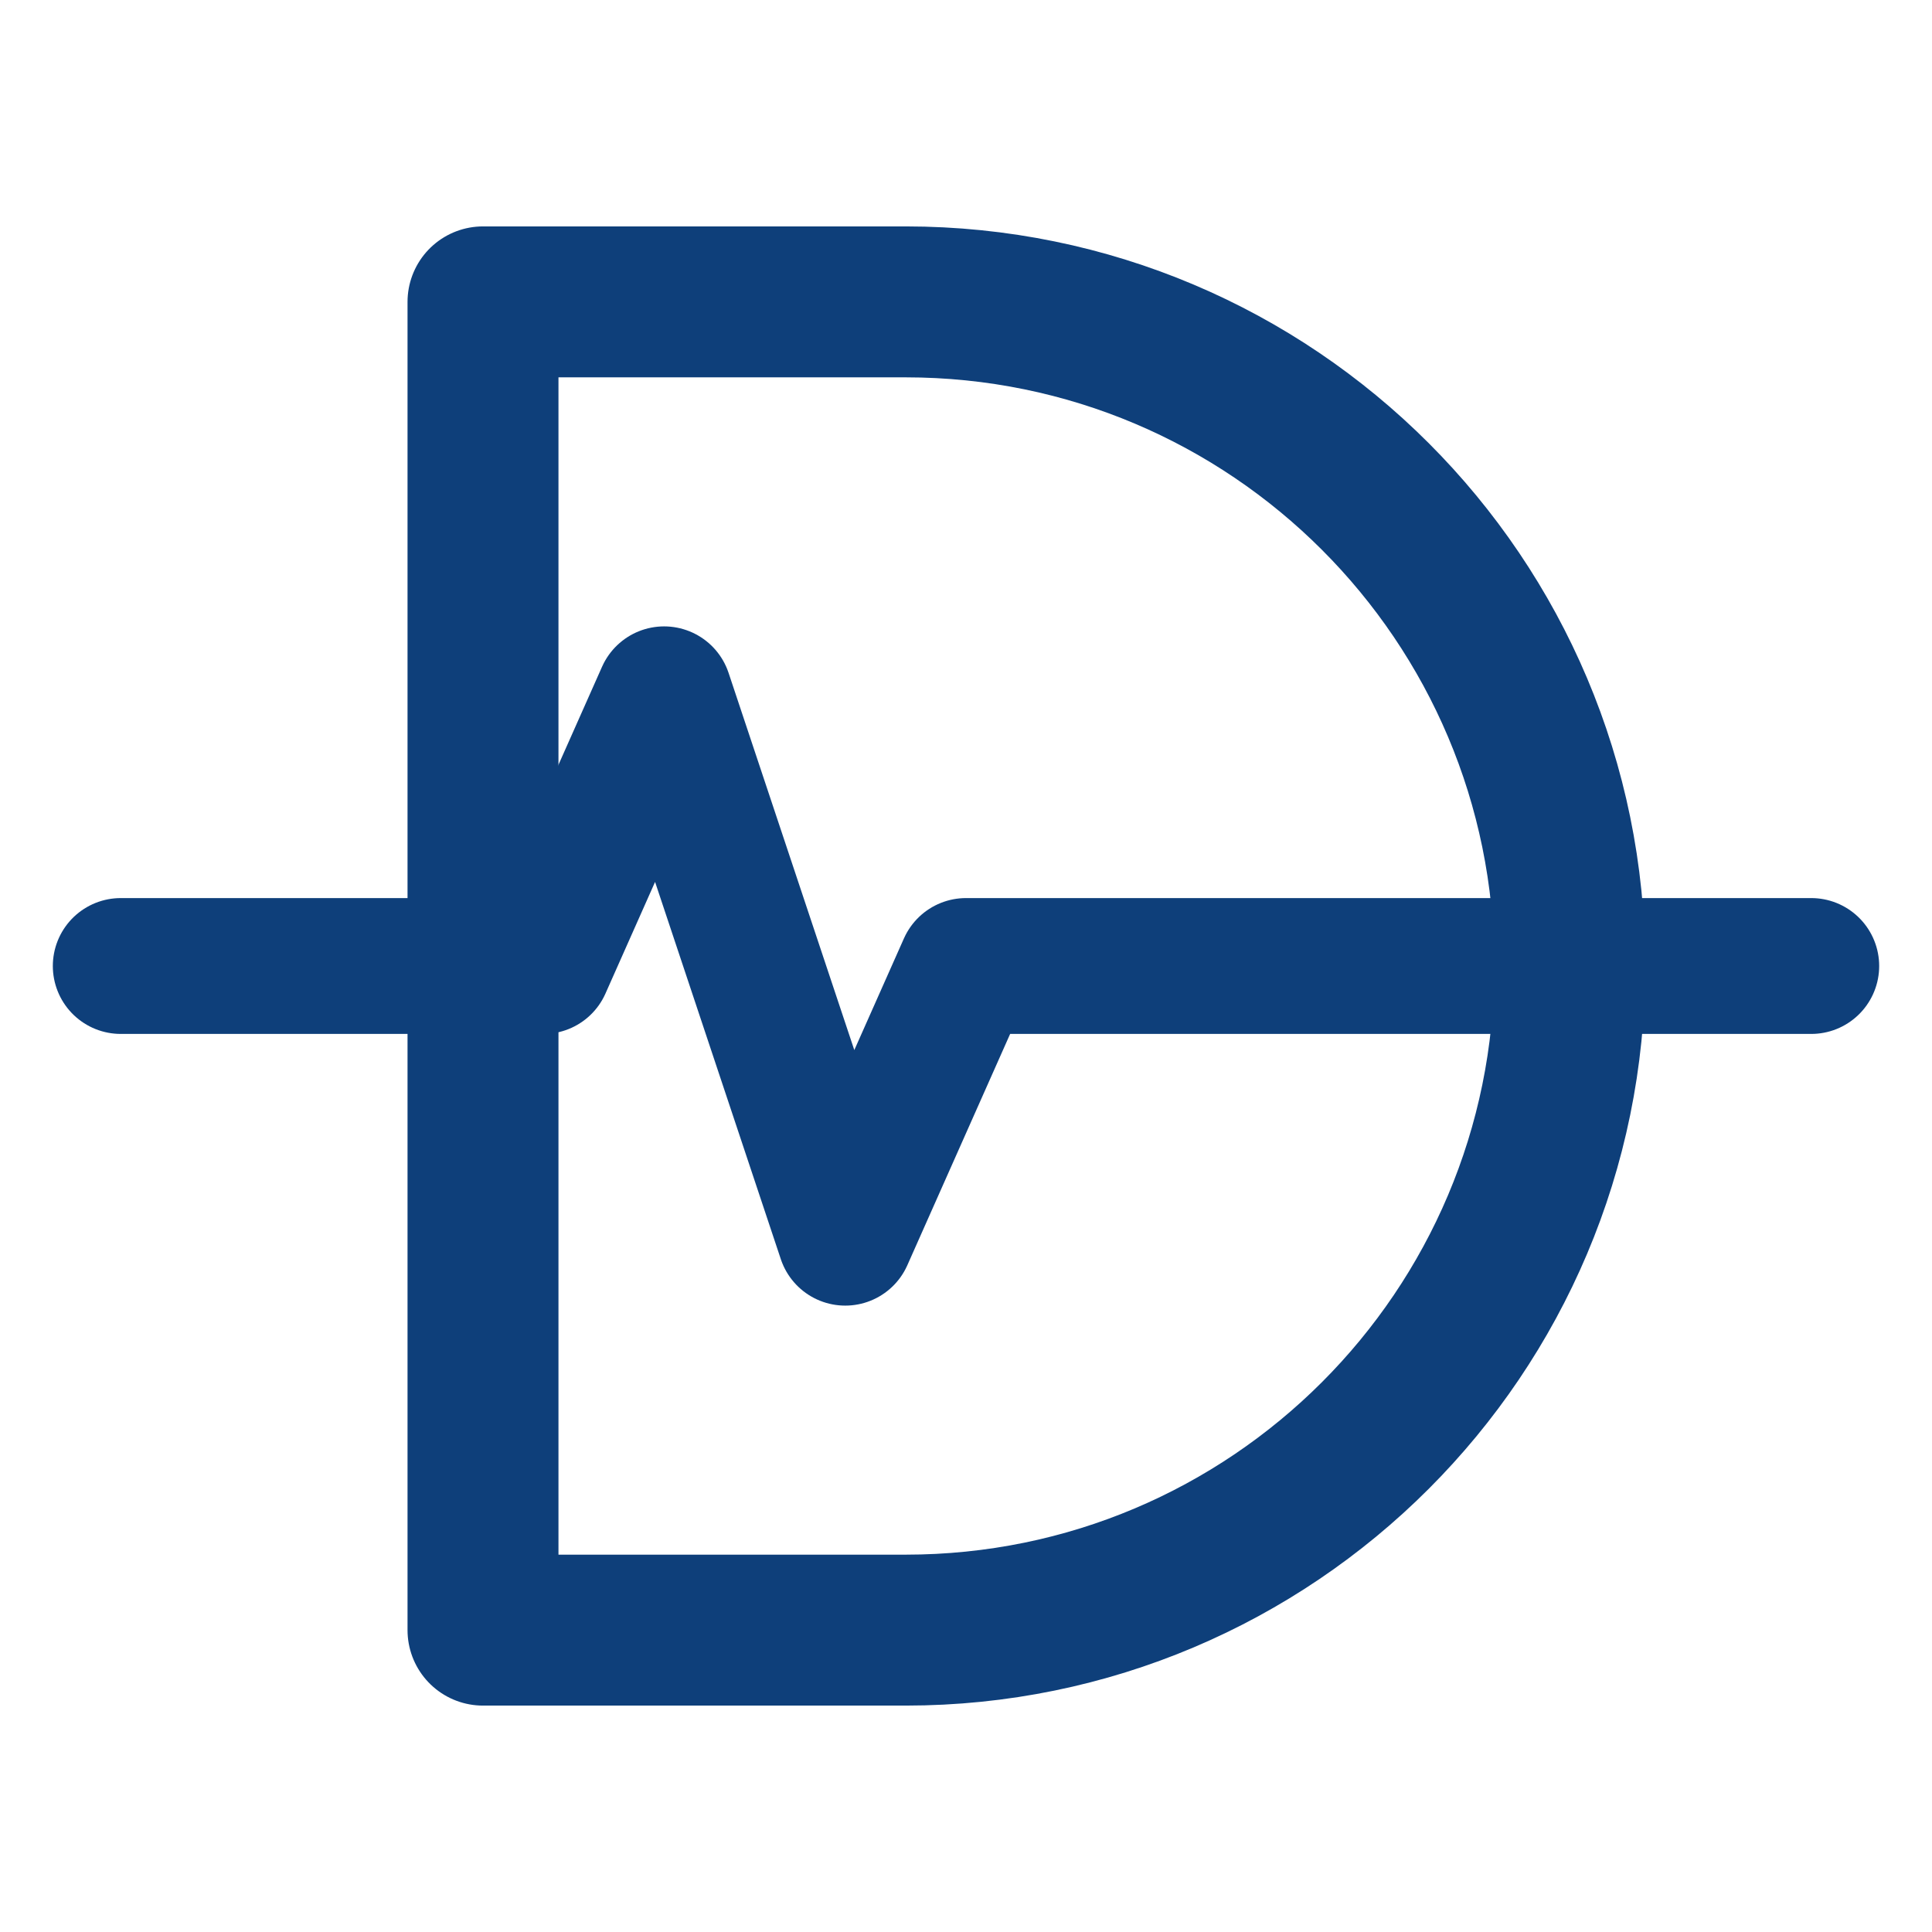
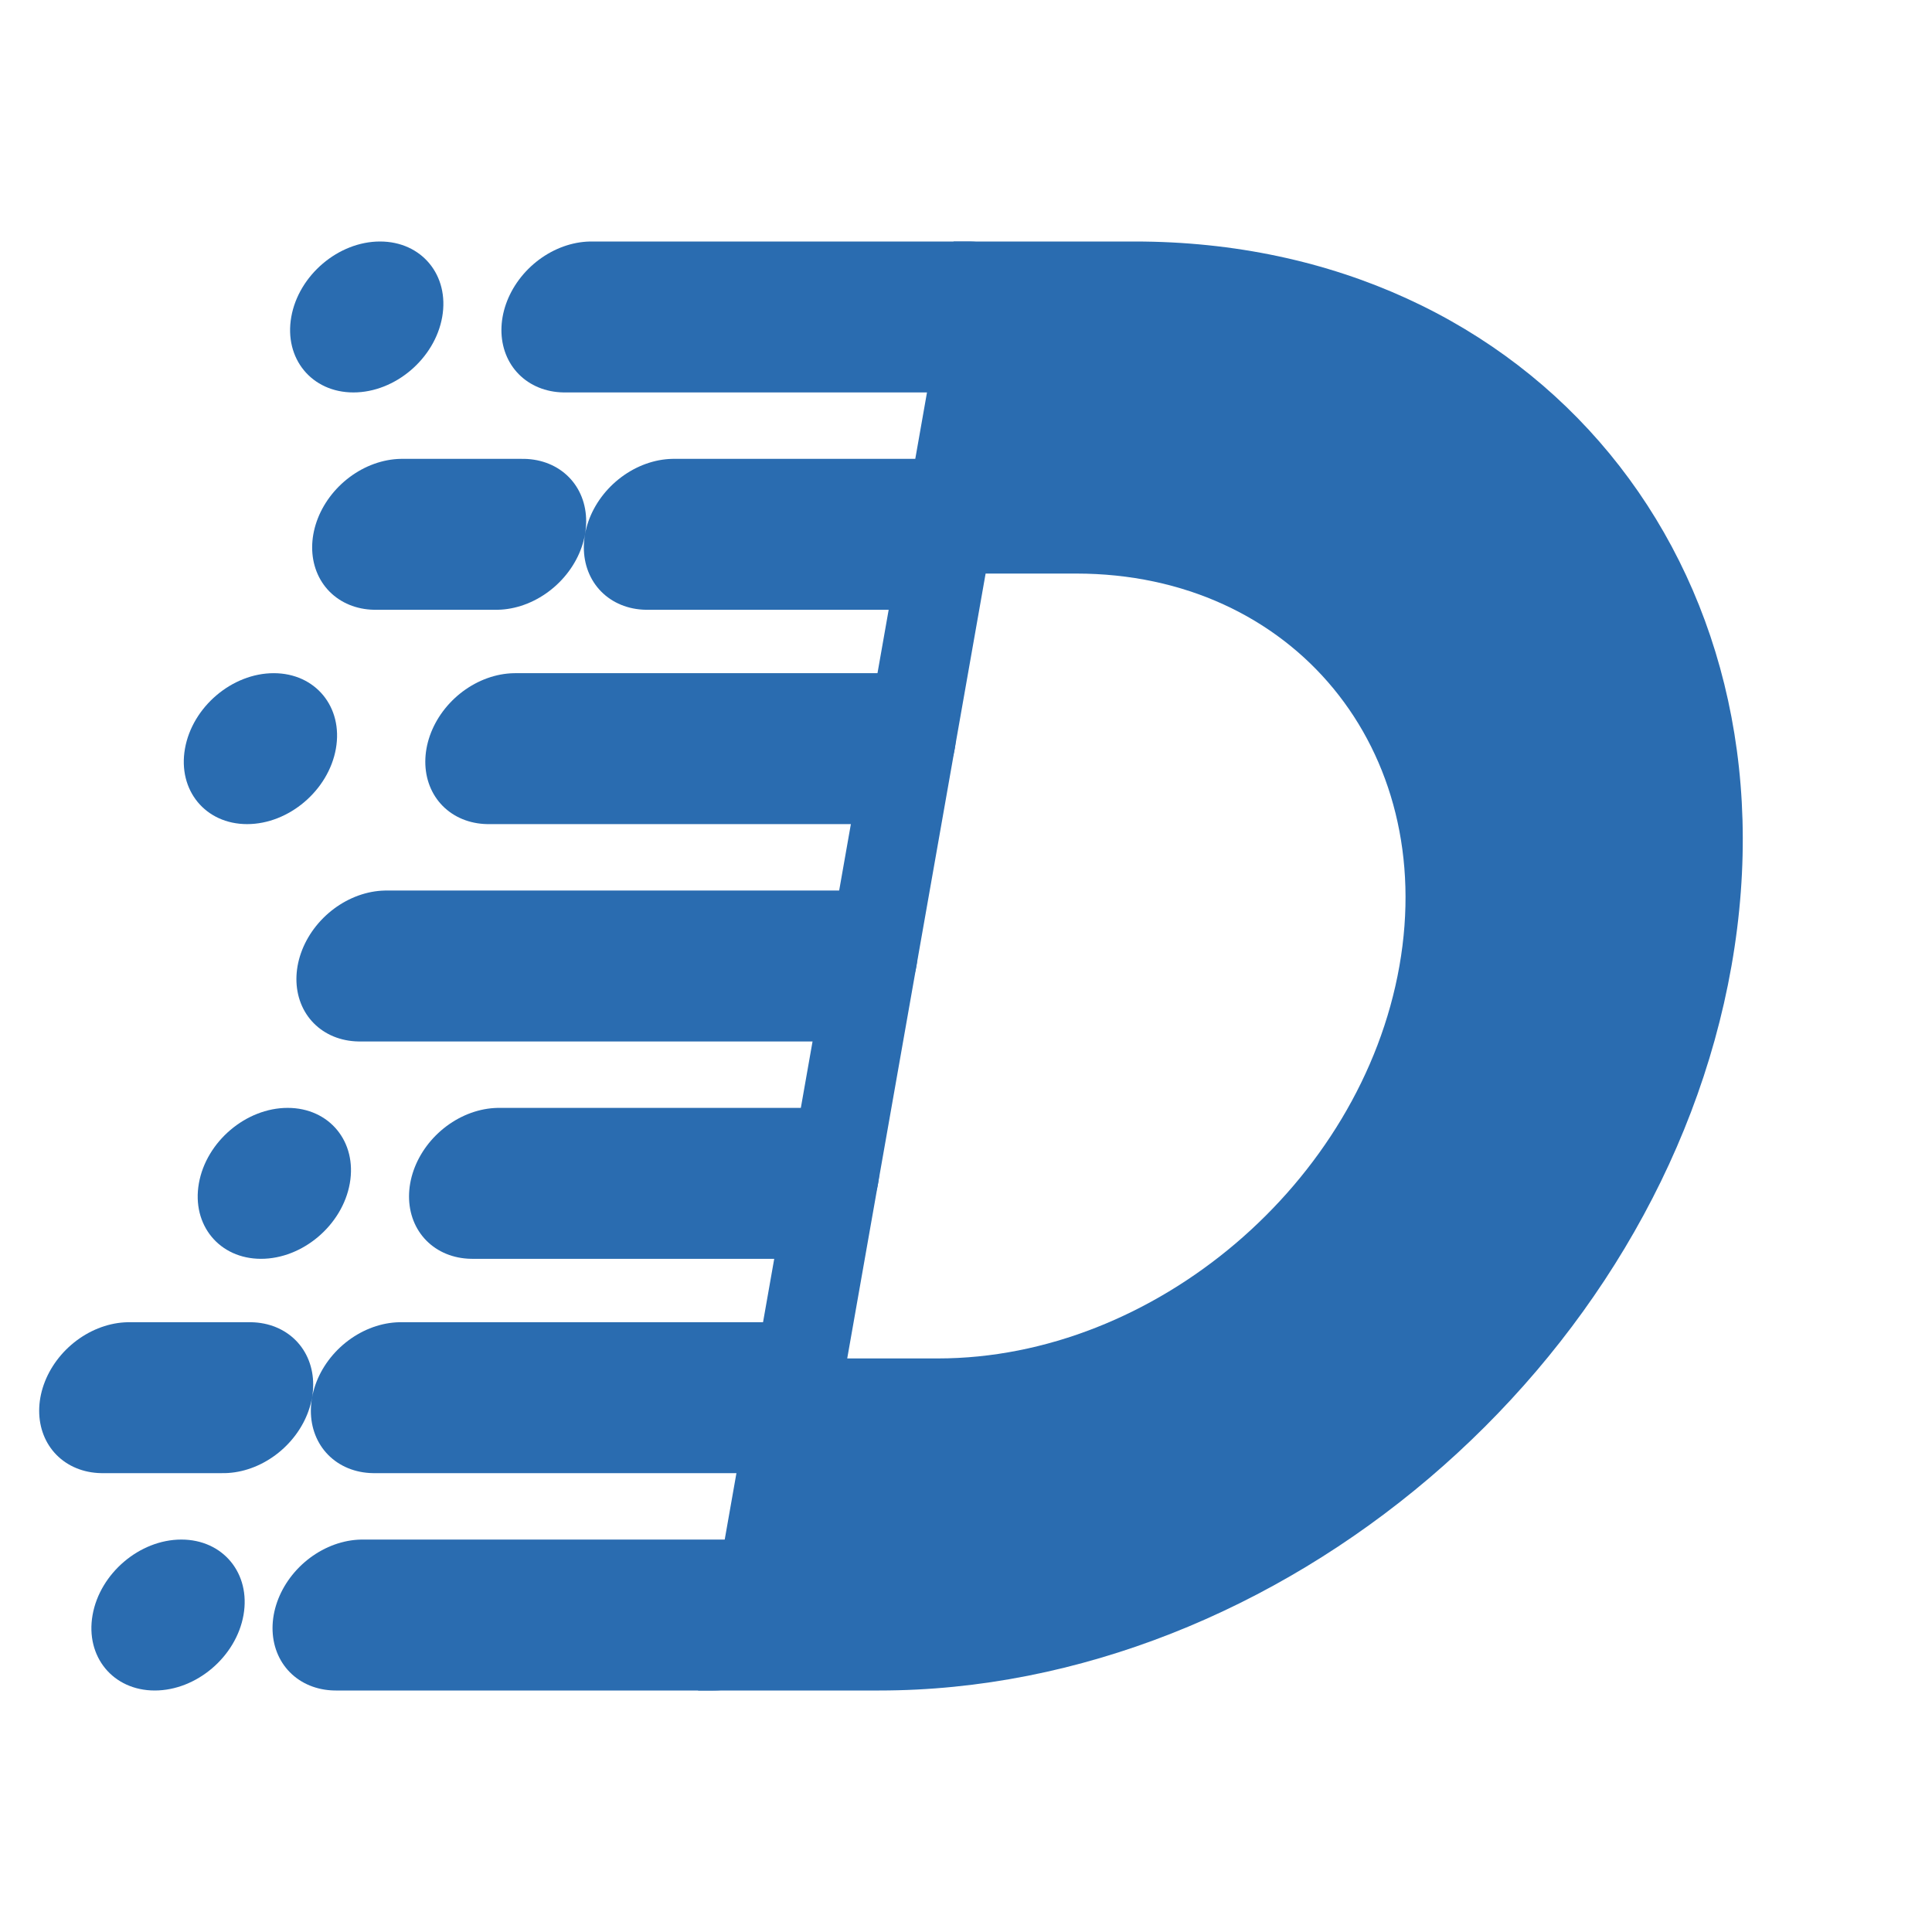
<svg xmlns="http://www.w3.org/2000/svg" viewBox="0 0 64 64" role="img" aria-label="DEMER research">
-   <g fill="none" stroke="#0E3F7A" stroke-linecap="round" stroke-linejoin="round">
-     <path d="M16 10h14a22 22 0 0 1 0 44H16Z" stroke-width="5" />
-     <path d="M4 32h14l4-9 6 18 4-9h28" stroke-width="4.5" />
+   <g transform="translate(5 0) skewX(-10)" fill="#2A6CB0">
+     <path fill-rule="evenodd" d="M28 8h6a24 24 0 0 1 0 48h-6ZM31 19h3a13 13 0 0 1 0 26h-3Z" />
+     <g fill="none" stroke="#2A6CB0" stroke-width="5" stroke-linecap="round">
+       <path d="M16 10.5h12.5M20 17.7h8.5M11 17.7h4M16 24.8h12.5M13 32h15.5M18 39.2h10.5M16 46.3h12.5M7 46.3h4M16 53.5h12.5" />
+     </g>
+     <circle cx="9" cy="10.5" r="2.5" />
+     <circle cx="8" cy="24.8" r="2.5" />
+     <circle cx="11" cy="39.2" r="2.5" />
+     <circle cx="10" cy="53.5" r="2.5" />
  </g>
</svg>
